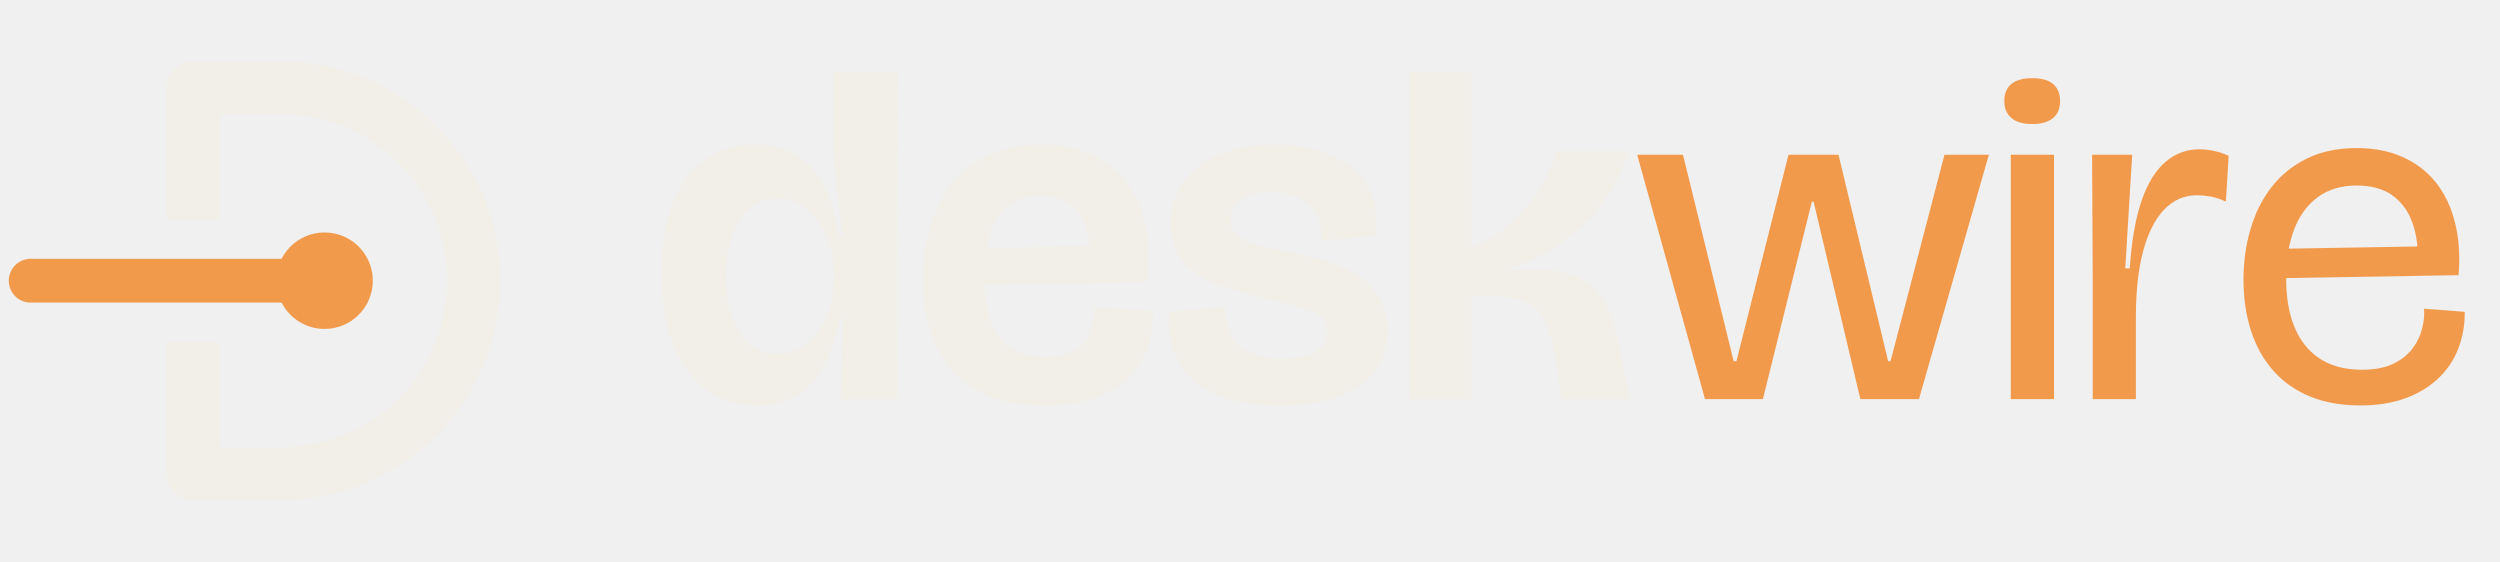
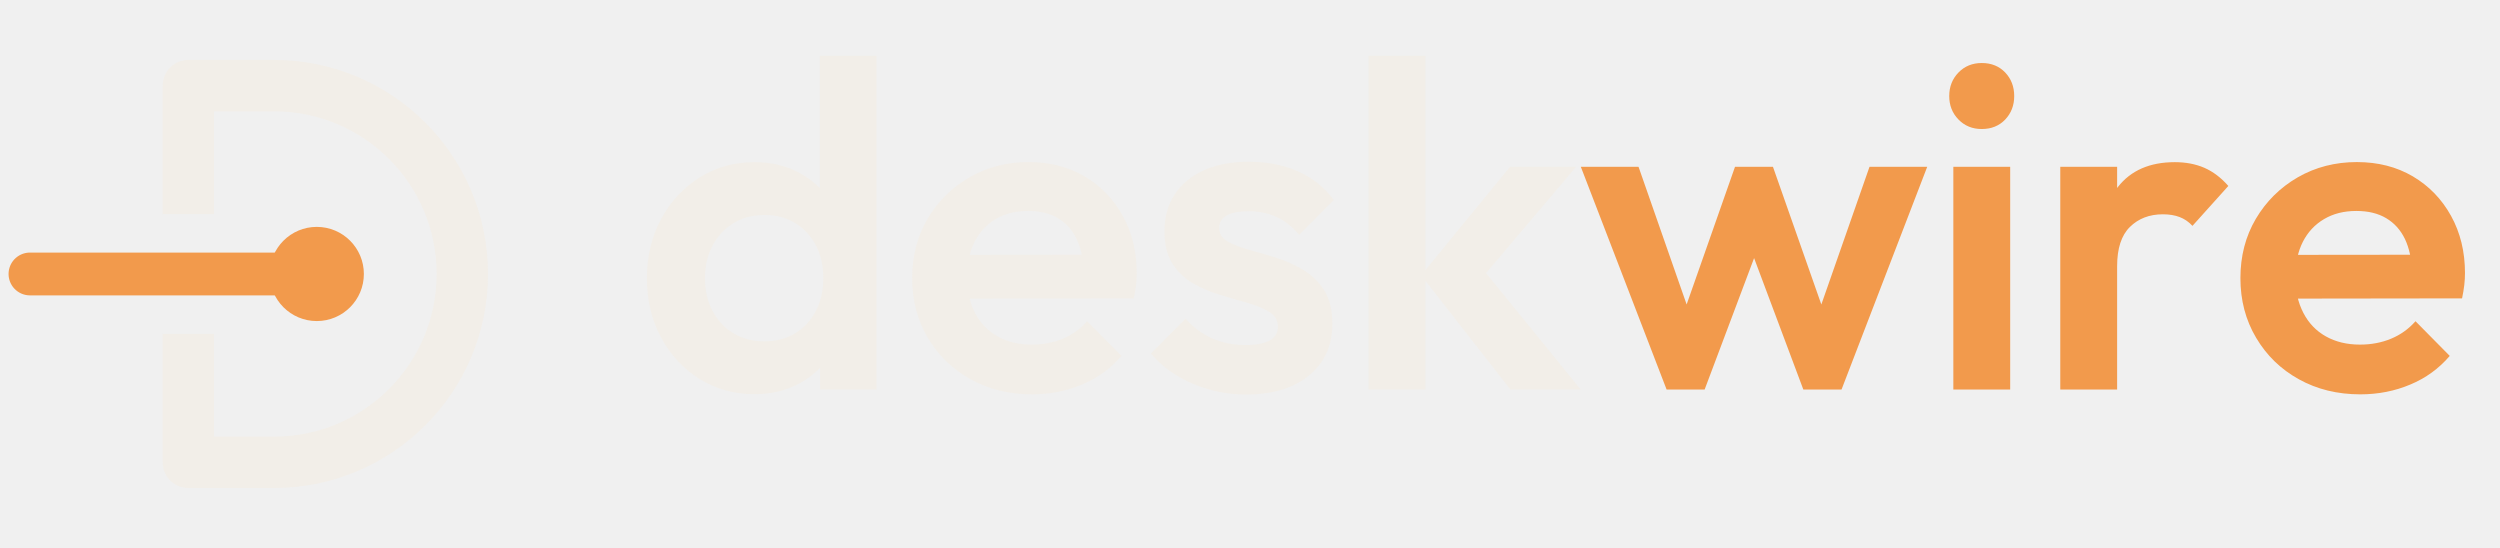
- <svg xmlns="http://www.w3.org/2000/svg" viewBox="0 0 285 64" width="285" height="64" role="img" aria-label="Deskwire">
+ <svg xmlns="http://www.w3.org/2000/svg" viewBox="0 0 292 64" width="292" height="64" role="img" aria-label="Deskwire">
  <mask id="kd" maskUnits="userSpaceOnUse" x="0" y="0" width="64" height="64">
    <rect width="64" height="64" fill="#fff" />
    <rect x="15" y="25" width="14" height="14" rx="3" fill="#000" />
  </mask>
  <path d="M22 10H32A22 22 0 0 1 32 54H22Z" fill="none" stroke="#f2eee8" stroke-width="6" stroke-linejoin="round" mask="url(#kd)" />
  <path d="M3.5 32H35" fill="none" stroke="#f29a4c" stroke-width="5" stroke-linecap="round" />
  <circle cx="37" cy="32" r="5.5" fill="#f29a4c" />
-   <path d="M86.34 46.24Q83.31 46.24 80.83 44.63Q78.35 43.01 76.89 39.66Q75.42 36.32 75.42 31.15Q75.42 26.28 76.75 23.02Q78.08 19.76 80.49 18.13Q82.91 16.49 86.09 16.49Q88.72 16.49 90.68 17.61Q92.64 18.73 93.88 21.06Q95.12 23.39 95.61 27.01H96.11Q95.81 24.89 95.56 23.01Q95.3 21.14 95.17 19.48Q95.05 17.82 95.05 16.39V8.13H102.3L102.25 34.56L102.31 45.5H95.89L96.11 36.41H95.7Q95.06 39.69 93.81 41.88Q92.56 44.07 90.71 45.15Q88.86 46.24 86.34 46.24ZM88.62 40.36Q90.09 40.36 91.28 39.67Q92.48 38.98 93.31 37.75Q94.15 36.53 94.61 34.96Q95.07 33.4 95.07 31.66V31.27Q95.07 29.93 94.77 28.66Q94.48 27.38 93.93 26.3Q93.38 25.21 92.6 24.38Q91.82 23.56 90.82 23.09Q89.82 22.63 88.65 22.63Q86.77 22.63 85.44 23.81Q84.1 24.98 83.42 27Q82.73 29.02 82.73 31.59Q82.73 34.08 83.42 36.08Q84.11 38.08 85.42 39.22Q86.74 40.36 88.62 40.36Z M119.13 46.24Q115.39 46.24 112.75 45.13Q110.12 44.02 108.44 42.05Q106.77 40.07 105.99 37.46Q105.21 34.86 105.21 31.85Q105.21 28.77 106 26Q106.79 23.23 108.42 21.09Q110.06 18.96 112.6 17.72Q115.14 16.49 118.64 16.49Q122.02 16.49 124.5 17.66Q126.98 18.83 128.53 20.94Q130.07 23.06 130.62 25.92Q131.16 28.77 130.7 32.17L109.7 32.51V28.32L125.24 28.03L124.14 30.46Q124.37 27.9 123.84 26.08Q123.31 24.27 122.03 23.29Q120.76 22.31 118.64 22.31Q116.38 22.31 114.95 23.46Q113.51 24.61 112.86 26.68Q112.21 28.75 112.21 31.52Q112.21 36.17 113.98 38.45Q115.75 40.73 119.23 40.73Q120.86 40.73 121.94 40.27Q123.02 39.8 123.67 39Q124.31 38.2 124.57 37.18Q124.82 36.16 124.75 35.06L131.4 35.46Q131.51 37.44 130.89 39.35Q130.28 41.27 128.82 42.81Q127.37 44.36 124.97 45.3Q122.58 46.24 119.13 46.24Z M145.92 46.24Q143.15 46.24 140.77 45.67Q138.39 45.11 136.65 43.87Q134.92 42.62 134.01 40.56Q133.11 38.49 133.29 35.55L139.66 34.98Q139.67 37.1 140.46 38.42Q141.25 39.74 142.7 40.33Q144.15 40.92 146.15 40.92Q148.43 40.92 149.86 40.16Q151.29 39.39 151.29 37.82Q151.29 36.79 150.65 36.18Q150.01 35.57 148.63 35.13Q147.25 34.7 145.04 34.2Q142.52 33.6 140.39 32.97Q138.26 32.34 136.7 31.41Q135.14 30.48 134.3 29.06Q133.46 27.64 133.46 25.49Q133.46 22.68 134.96 20.67Q136.46 18.66 139.13 17.58Q141.81 16.49 145.33 16.49Q148.54 16.49 151.3 17.52Q154.05 18.54 155.64 20.82Q157.23 23.1 156.88 26.82L150.64 27.48Q150.8 25.62 150.09 24.38Q149.38 23.14 148.06 22.51Q146.74 21.89 144.93 21.89Q142.75 21.89 141.5 22.74Q140.25 23.58 140.25 24.95Q140.25 26.08 141.02 26.77Q141.8 27.46 143.28 27.88Q144.77 28.3 146.91 28.76Q148.77 29.12 150.74 29.66Q152.71 30.21 154.39 31.16Q156.07 32.1 157.11 33.68Q158.15 35.26 158.15 37.71Q158.15 40.3 156.72 42.23Q155.28 44.15 152.56 45.2Q149.84 46.24 145.92 46.24Z M160.68 45.5V8.13H167.75V28.28Q169.81 27.41 171.45 26.12Q173.09 24.84 174.31 23.31Q175.53 21.79 176.3 20.22Q177.06 18.65 177.39 17.22H185.61Q185.07 19.25 183.93 21.24Q182.78 23.24 181.08 25.02Q179.37 26.81 177.16 28.22Q174.95 29.63 172.31 30.49V30.92Q175.7 30.48 177.89 30.96Q180.08 31.44 181.38 32.59Q182.67 33.74 183.37 35.4Q184.08 37.06 184.48 39.02L185.81 45.5H178.02L177.34 40.92Q177.02 38.9 176.43 37.3Q175.83 35.69 174.42 34.73Q173.01 33.77 170.23 33.76L167.75 33.75V45.5Z" fill="#f2eee8" />
-   <path d="M194.37 45.5 186.64 17.64H191.86L197.64 41.18H197.95L203.89 17.64H209.59L215.25 41.18H215.52L221.67 17.64H226.73L218.76 45.5H212.08L206.75 23H206.55L200.97 45.5Z M229.23 45.5V17.64H234.16V45.5ZM231.68 14.14Q230.1 14.14 229.3 13.45Q228.49 12.76 228.49 11.51Q228.49 10.22 229.31 9.56Q230.13 8.91 231.67 8.91Q233.25 8.91 234.05 9.57Q234.85 10.24 234.85 11.55Q234.85 12.78 234.04 13.46Q233.23 14.14 231.68 14.14Z M238.57 45.5V32.27L238.5 17.64H243.07L242.28 30.6H242.79Q243.11 25.88 244.14 22.88Q245.18 19.89 246.86 18.46Q248.55 17.02 250.72 17.02Q251.52 17.02 252.37 17.2Q253.23 17.38 254.07 17.76L253.75 22.98Q252.88 22.57 252.04 22.41Q251.19 22.26 250.45 22.26Q248.29 22.26 246.73 23.88Q245.16 25.5 244.32 28.62Q243.49 31.73 243.49 36.19V45.5Z M269.1 46.22Q265.81 46.22 263.32 45.19Q260.82 44.15 259.15 42.25Q257.47 40.35 256.62 37.72Q255.76 35.1 255.76 31.87Q255.76 28.8 256.57 26.08Q257.37 23.36 258.98 21.3Q260.59 19.24 263.01 18.06Q265.43 16.88 268.67 16.88Q271.62 16.88 273.9 17.9Q276.18 18.91 277.69 20.8Q279.2 22.69 279.87 25.38Q280.55 28.06 280.28 31.37L258.81 31.73V28.38L276.68 28.08L275.62 30Q275.73 27.34 275 25.35Q274.27 23.36 272.7 22.25Q271.14 21.15 268.67 21.15Q266.02 21.15 264.22 22.48Q262.42 23.81 261.52 26.19Q260.62 28.58 260.62 31.69Q260.62 36.75 262.86 39.45Q265.09 42.15 269.26 42.15Q271.39 42.15 272.79 41.49Q274.2 40.82 275.01 39.75Q275.82 38.68 276.12 37.46Q276.43 36.25 276.34 35.19L280.98 35.55Q281 37.83 280.23 39.78Q279.47 41.72 277.94 43.16Q276.41 44.6 274.19 45.41Q271.96 46.22 269.1 46.22Z" fill="#f29a4c" />
+   <path d="M88.13 46.04Q84.56 46.04 81.71 44.26Q78.86 42.48 77.21 39.42Q75.56 36.36 75.56 32.53Q75.56 28.65 77.21 25.6Q78.85 22.54 81.7 20.74Q84.54 18.94 88.13 18.94Q91.01 18.94 93.28 20.14Q95.55 21.33 96.92 23.43Q98.29 25.52 98.34 28.18V36.72Q98.29 39.38 96.94 41.49Q95.59 43.61 93.3 44.82Q91.01 46.04 88.13 46.04ZM89.25 39.87Q91.33 39.87 92.87 38.93Q94.42 37.99 95.29 36.33Q96.16 34.67 96.16 32.49Q96.16 30.3 95.29 28.65Q94.41 26.99 92.87 26.05Q91.33 25.11 89.28 25.11Q87.23 25.11 85.68 26.06Q84.13 27 83.24 28.67Q82.34 30.33 82.34 32.49Q82.34 34.66 83.23 36.33Q84.11 37.99 85.68 38.93Q87.25 39.87 89.25 39.87ZM102.38 45.5H95.79V38.51L96.88 32.17L95.75 25.88V6.52H102.38Z M120.54 46.06Q116.54 46.06 113.37 44.3Q110.21 42.55 108.37 39.46Q106.54 36.37 106.54 32.49Q106.54 28.62 108.34 25.56Q110.14 22.5 113.24 20.71Q116.34 18.93 120.13 18.93Q123.83 18.93 126.68 20.6Q129.52 22.28 131.14 25.21Q132.77 28.15 132.77 31.9Q132.77 32.57 132.69 33.28Q132.61 33.98 132.43 34.85L110.75 34.88V29.77L129.22 29.75L126.6 31.83Q126.51 29.49 125.74 27.9Q124.98 26.32 123.56 25.48Q122.15 24.64 120.08 24.64Q117.9 24.64 116.3 25.59Q114.7 26.54 113.83 28.25Q112.96 29.97 112.96 32.36Q112.96 34.76 113.88 36.54Q114.81 38.33 116.52 39.29Q118.23 40.25 120.49 40.25Q122.48 40.25 124.14 39.56Q125.8 38.87 126.98 37.52L130.99 41.57Q129.09 43.79 126.37 44.92Q123.65 46.06 120.54 46.06Z M145.54 46.08Q143.33 46.08 141.26 45.5Q139.19 44.92 137.44 43.86Q135.7 42.79 134.43 41.29L138.47 37.22Q139.82 38.74 141.58 39.52Q143.34 40.3 145.52 40.3Q147.36 40.3 148.31 39.76Q149.26 39.22 149.26 38.19Q149.26 37.07 148.3 36.46Q147.34 35.85 145.82 35.41Q144.31 34.97 142.63 34.48Q140.95 33.99 139.44 33.15Q137.92 32.3 136.96 30.82Q136.01 29.35 136.01 27Q136.01 24.51 137.21 22.7Q138.41 20.89 140.61 19.89Q142.82 18.89 145.86 18.89Q149.05 18.89 151.59 20.01Q154.13 21.12 155.79 23.36L151.74 27.43Q150.57 26.01 149.09 25.34Q147.61 24.67 145.84 24.67Q144.17 24.67 143.28 25.17Q142.4 25.67 142.4 26.61Q142.4 27.62 143.35 28.18Q144.31 28.74 145.82 29.16Q147.34 29.57 149.01 30.09Q150.68 30.61 152.2 31.51Q153.71 32.41 154.67 33.91Q155.62 35.42 155.62 37.82Q155.62 41.62 152.9 43.85Q150.19 46.08 145.54 46.08Z M176.42 45.5 165.99 32.16 176.37 19.48H184.09L172.02 33.73L172.29 30.32L184.63 45.5ZM159.85 45.5V6.52H166.49V45.5Z" fill="#f2eee8" />
+   <path d="M194.66 45.5 184.64 19.48H191.38L197.99 38.4L195.98 38.46L202.65 19.48H207.08L213.75 38.46L211.74 38.4L218.36 19.48H225.1L215.09 45.5H210.63L203.89 27.51H205.87L199.1 45.5Z M228.15 45.5V19.48H234.79V45.5ZM231.47 15.07Q229.83 15.07 228.75 13.96Q227.67 12.85 227.67 11.22Q227.67 9.58 228.75 8.47Q229.83 7.36 231.47 7.36Q233.15 7.36 234.21 8.47Q235.26 9.58 235.26 11.22Q235.26 12.85 234.21 13.96Q233.15 15.07 231.47 15.07Z M240.64 45.5V19.48H247.28V45.5ZM247.28 31.09 244.79 29.56Q245.1 24.74 247.37 21.84Q249.64 18.94 254.02 18.94Q255.94 18.94 257.47 19.6Q259 20.27 260.27 21.72L256.08 26.38Q255.42 25.67 254.58 25.35Q253.73 25.03 252.63 25.03Q250.27 25.03 248.77 26.51Q247.28 27.98 247.28 31.09Z M275.68 46.06Q271.68 46.06 268.51 44.3Q265.35 42.55 263.52 39.46Q261.68 36.37 261.68 32.49Q261.68 28.62 263.48 25.56Q265.29 22.5 268.38 20.71Q271.48 18.93 275.28 18.93Q278.98 18.93 281.82 20.6Q284.66 22.28 286.28 25.21Q287.91 28.15 287.91 31.9Q287.91 32.57 287.83 33.28Q287.75 33.98 287.57 34.85L265.89 34.88V29.77L284.36 29.75L281.74 31.83Q281.65 29.49 280.89 27.9Q280.12 26.32 278.7 25.48Q277.29 24.64 275.22 24.64Q273.05 24.64 271.45 25.59Q269.84 26.54 268.97 28.25Q268.1 29.97 268.1 32.36Q268.1 34.76 269.03 36.54Q269.95 38.33 271.66 39.29Q273.37 40.25 275.64 40.25Q277.62 40.25 279.28 39.56Q280.94 38.87 282.13 37.52L286.13 41.57Q284.23 43.79 281.51 44.92Q278.8 46.06 275.68 46.06Z" fill="#f29a4c" />
</svg>
